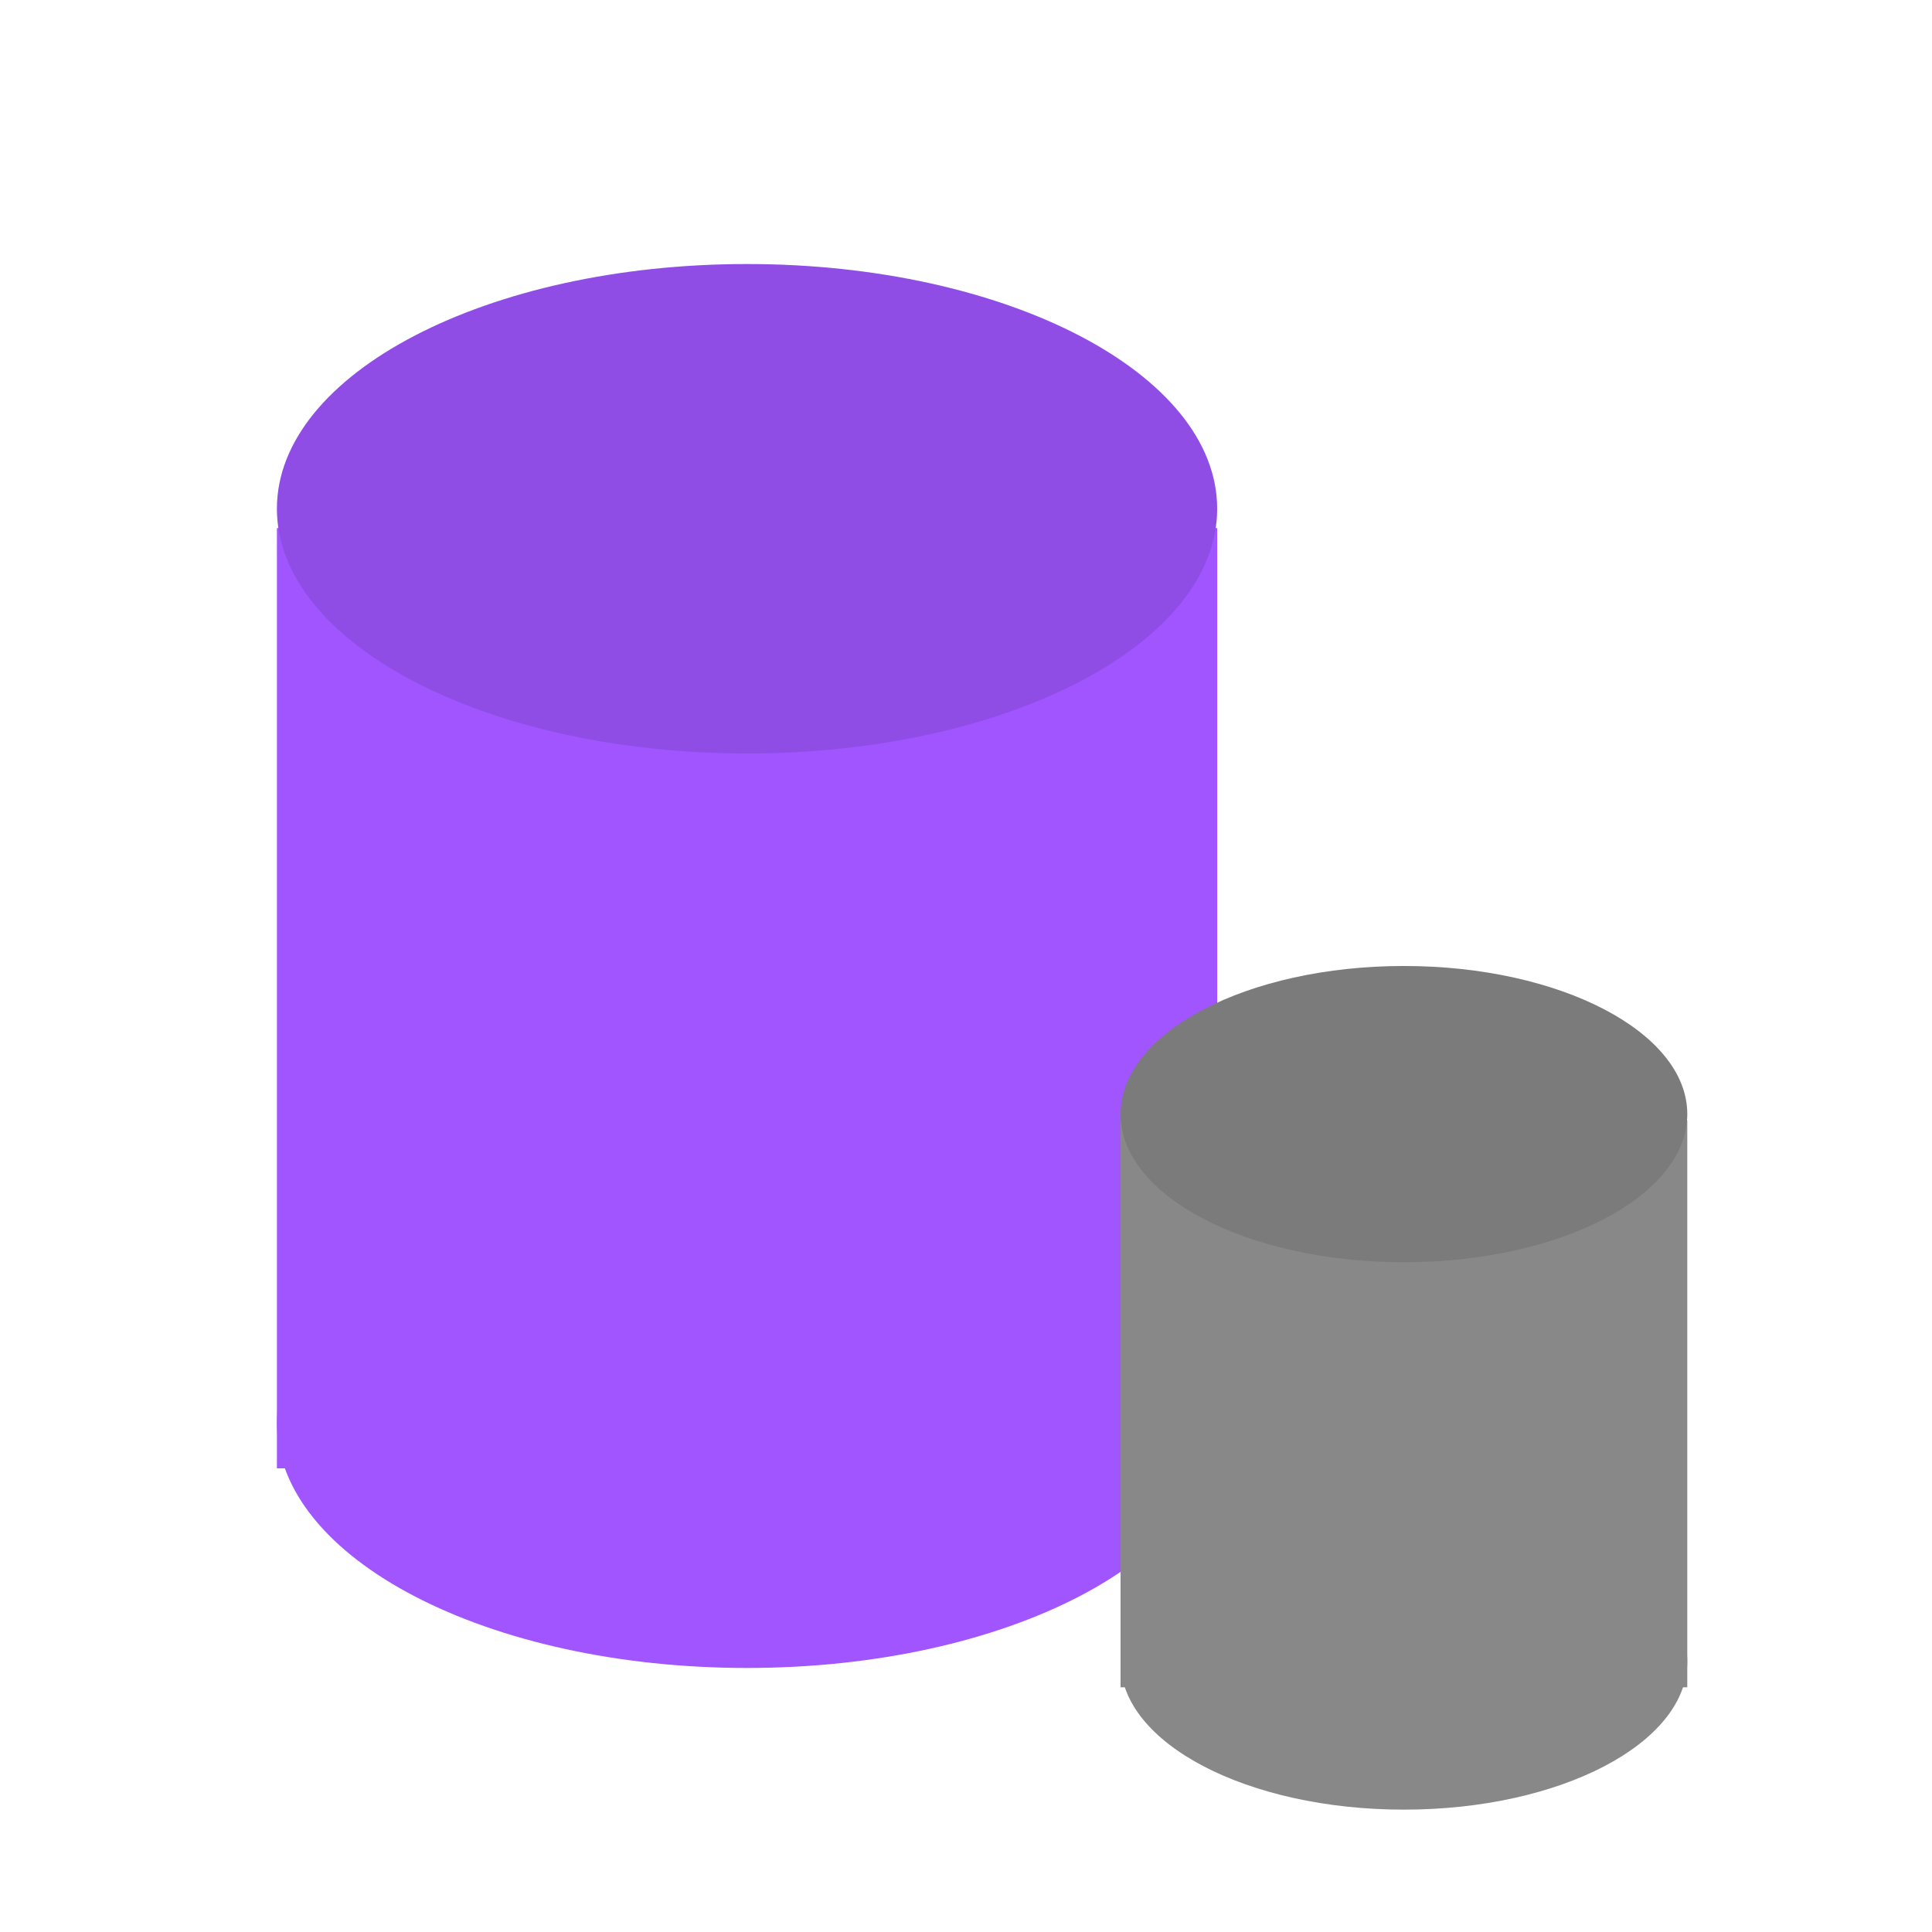
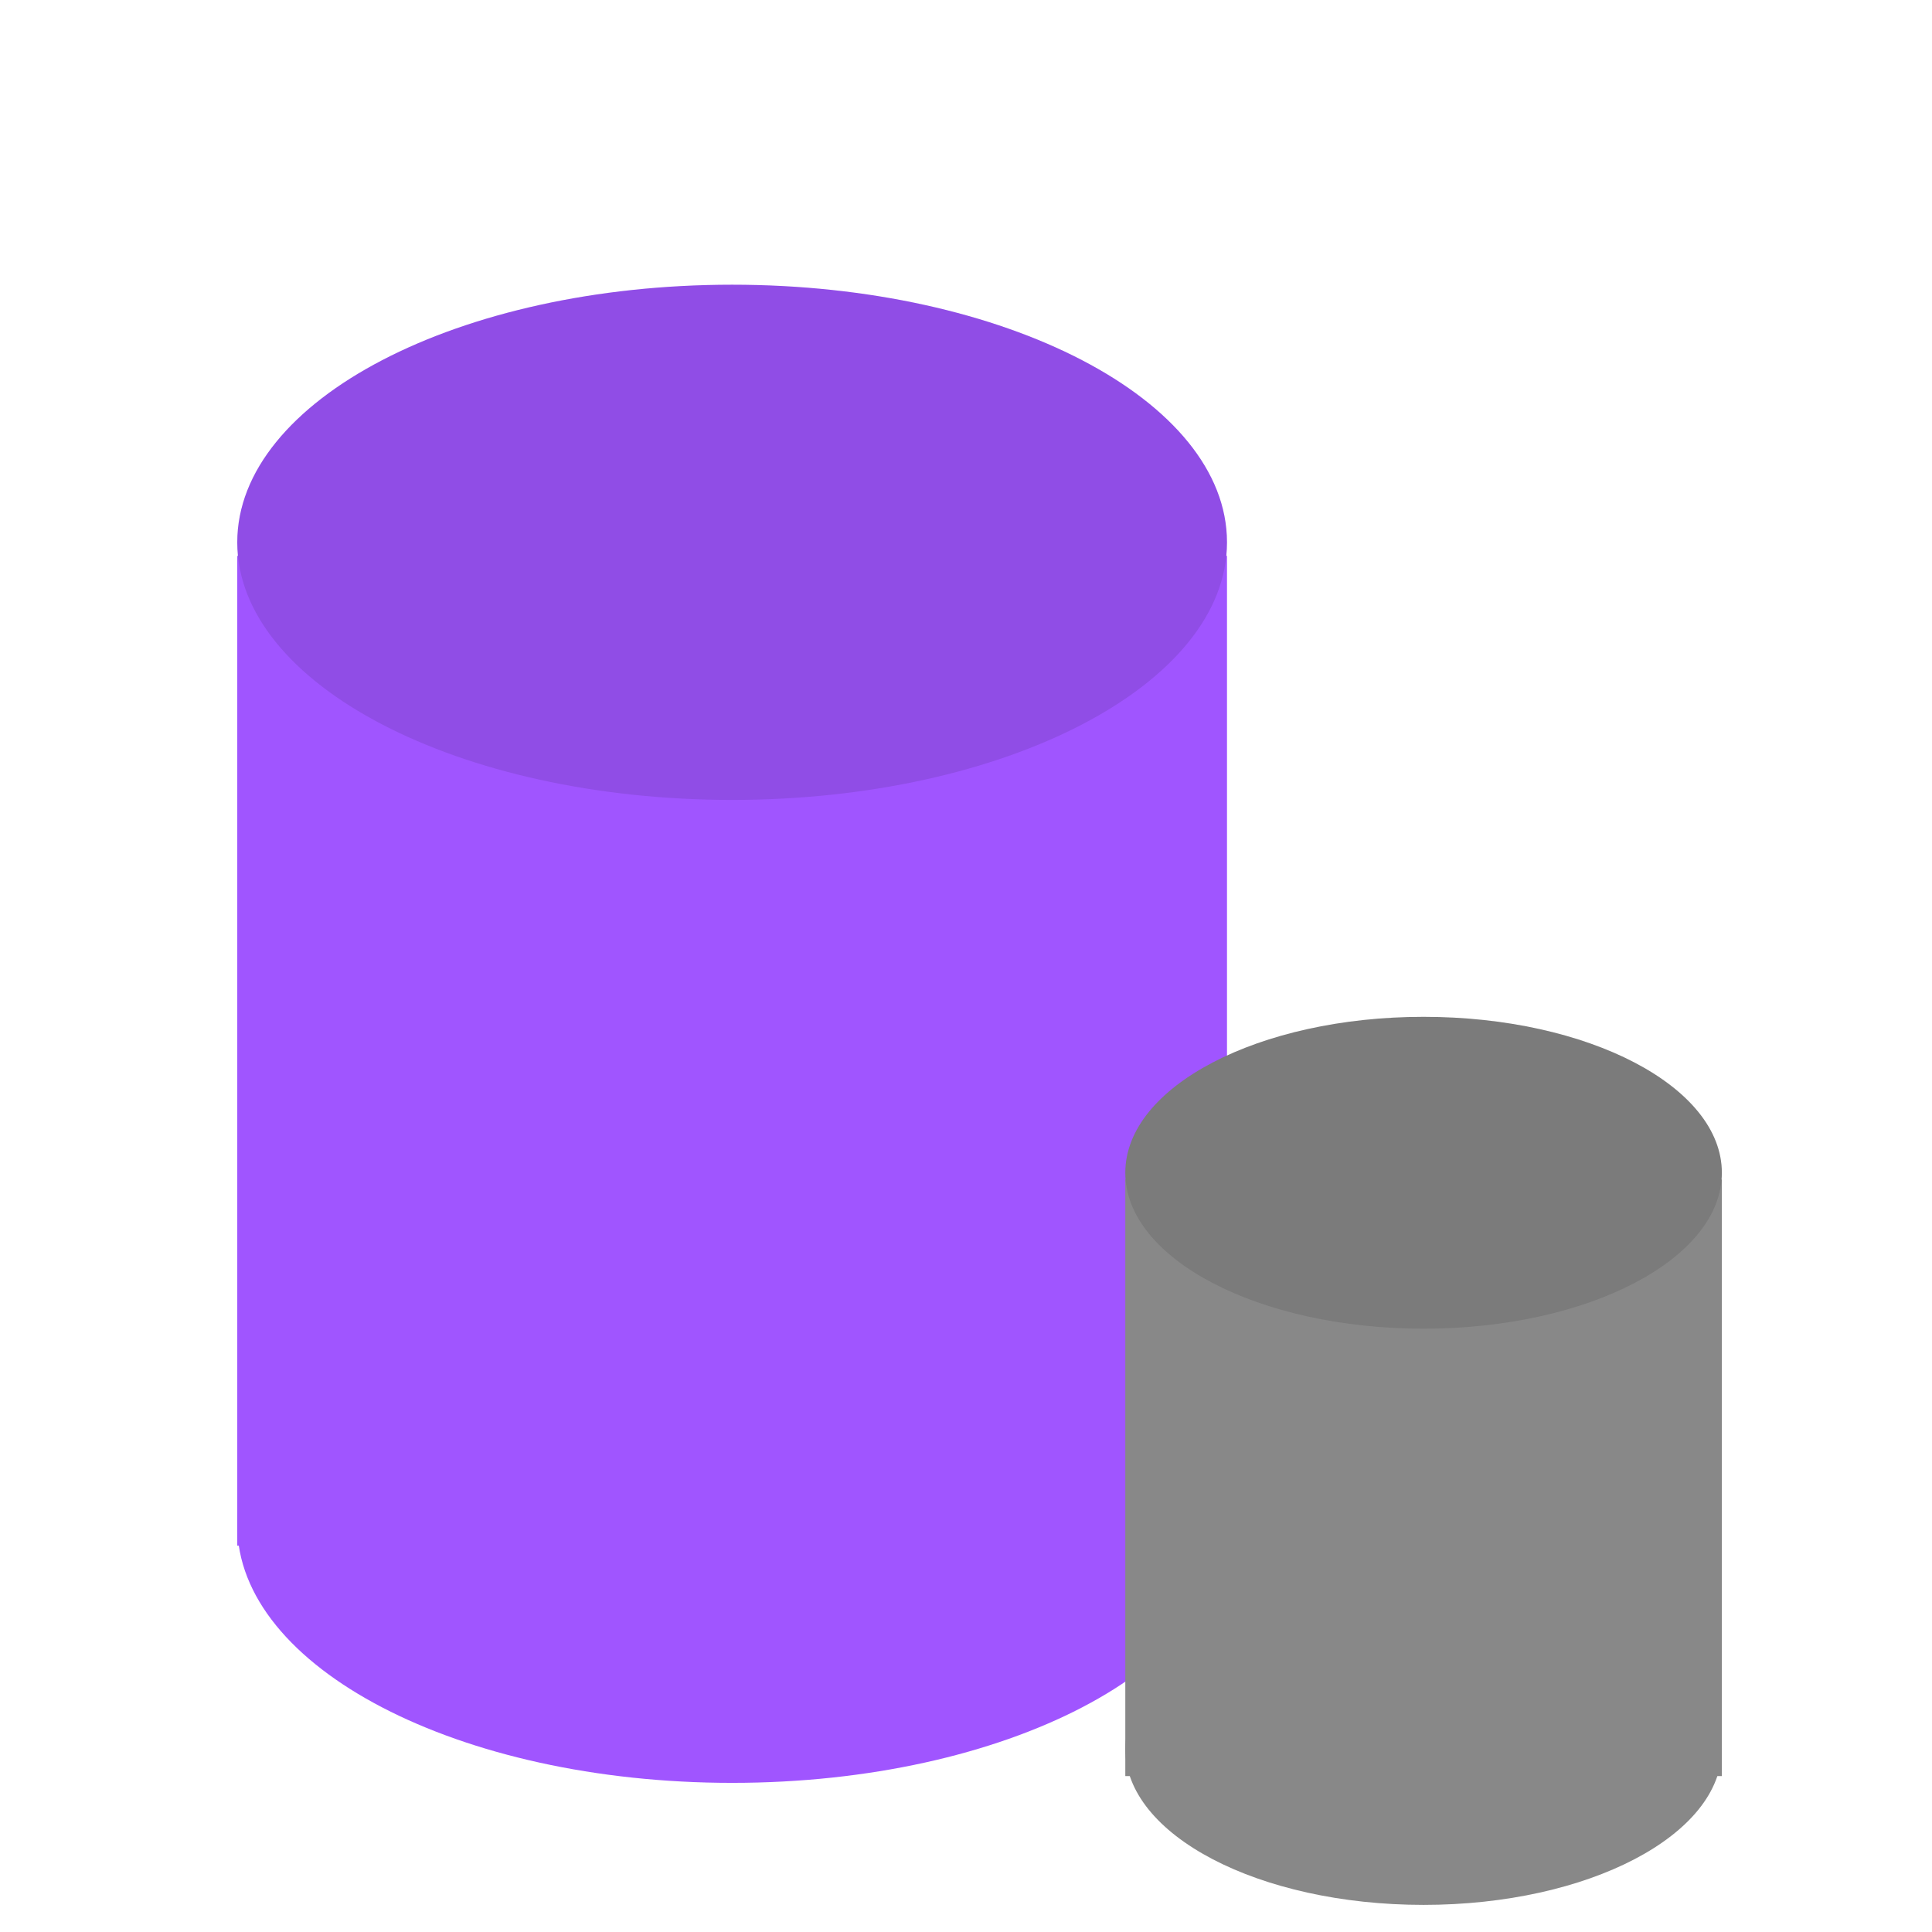
- <svg xmlns="http://www.w3.org/2000/svg" width="32" height="32" viewBox="0 0 300 300" fill="none">
+ <svg xmlns="http://www.w3.org/2000/svg" width="32" height="32" viewBox="0 0 285 285" fill="none">
  <style>
        .purple {
            fill: #A055FF;
        }
        .grey {
            fill: #888888;
        }
        .darken {
            fill: black;
            fill-opacity: 0.1;
        }
    </style>
-   <ellipse class="purple" cx="116" cy="221" rx="73" ry="38" />
-   <rect class="purple" x="43" y="82" width="146" height="146" />
-   <ellipse class="purple" cx="116" cy="79" rx="73" ry="38" />
-   <ellipse class="darken" cx="116" cy="79" rx="73" ry="38" />
-   <ellipse class="grey" cx="218" cy="258" rx="44" ry="23" />
-   <rect class="grey" x="174" y="174" width="88" height="88" />
-   <ellipse class="grey" cx="218" cy="173" rx="44" ry="23" />
-   <ellipse class="darken" cx="218" cy="173" rx="44" ry="23" />
+   <ellipse class="purple" cx="108" cy="225" rx="73" ry="38" />
+   <rect class="purple" x="35" y="82" width="146" height="146" />
+   <ellipse class="purple" cx="108" cy="80" rx="73" ry="38" />
+   <ellipse class="darken" cx="108" cy="80" rx="73" ry="38" />
+   <ellipse class="grey" cx="210" cy="258" rx="44" ry="23" />
+   <rect class="grey" x="166" y="174" width="88" height="88" />
+   <ellipse class="grey" cx="210" cy="173" rx="44" ry="23" />
+   <ellipse class="darken" cx="210" cy="173" rx="44" ry="23" />
</svg>
